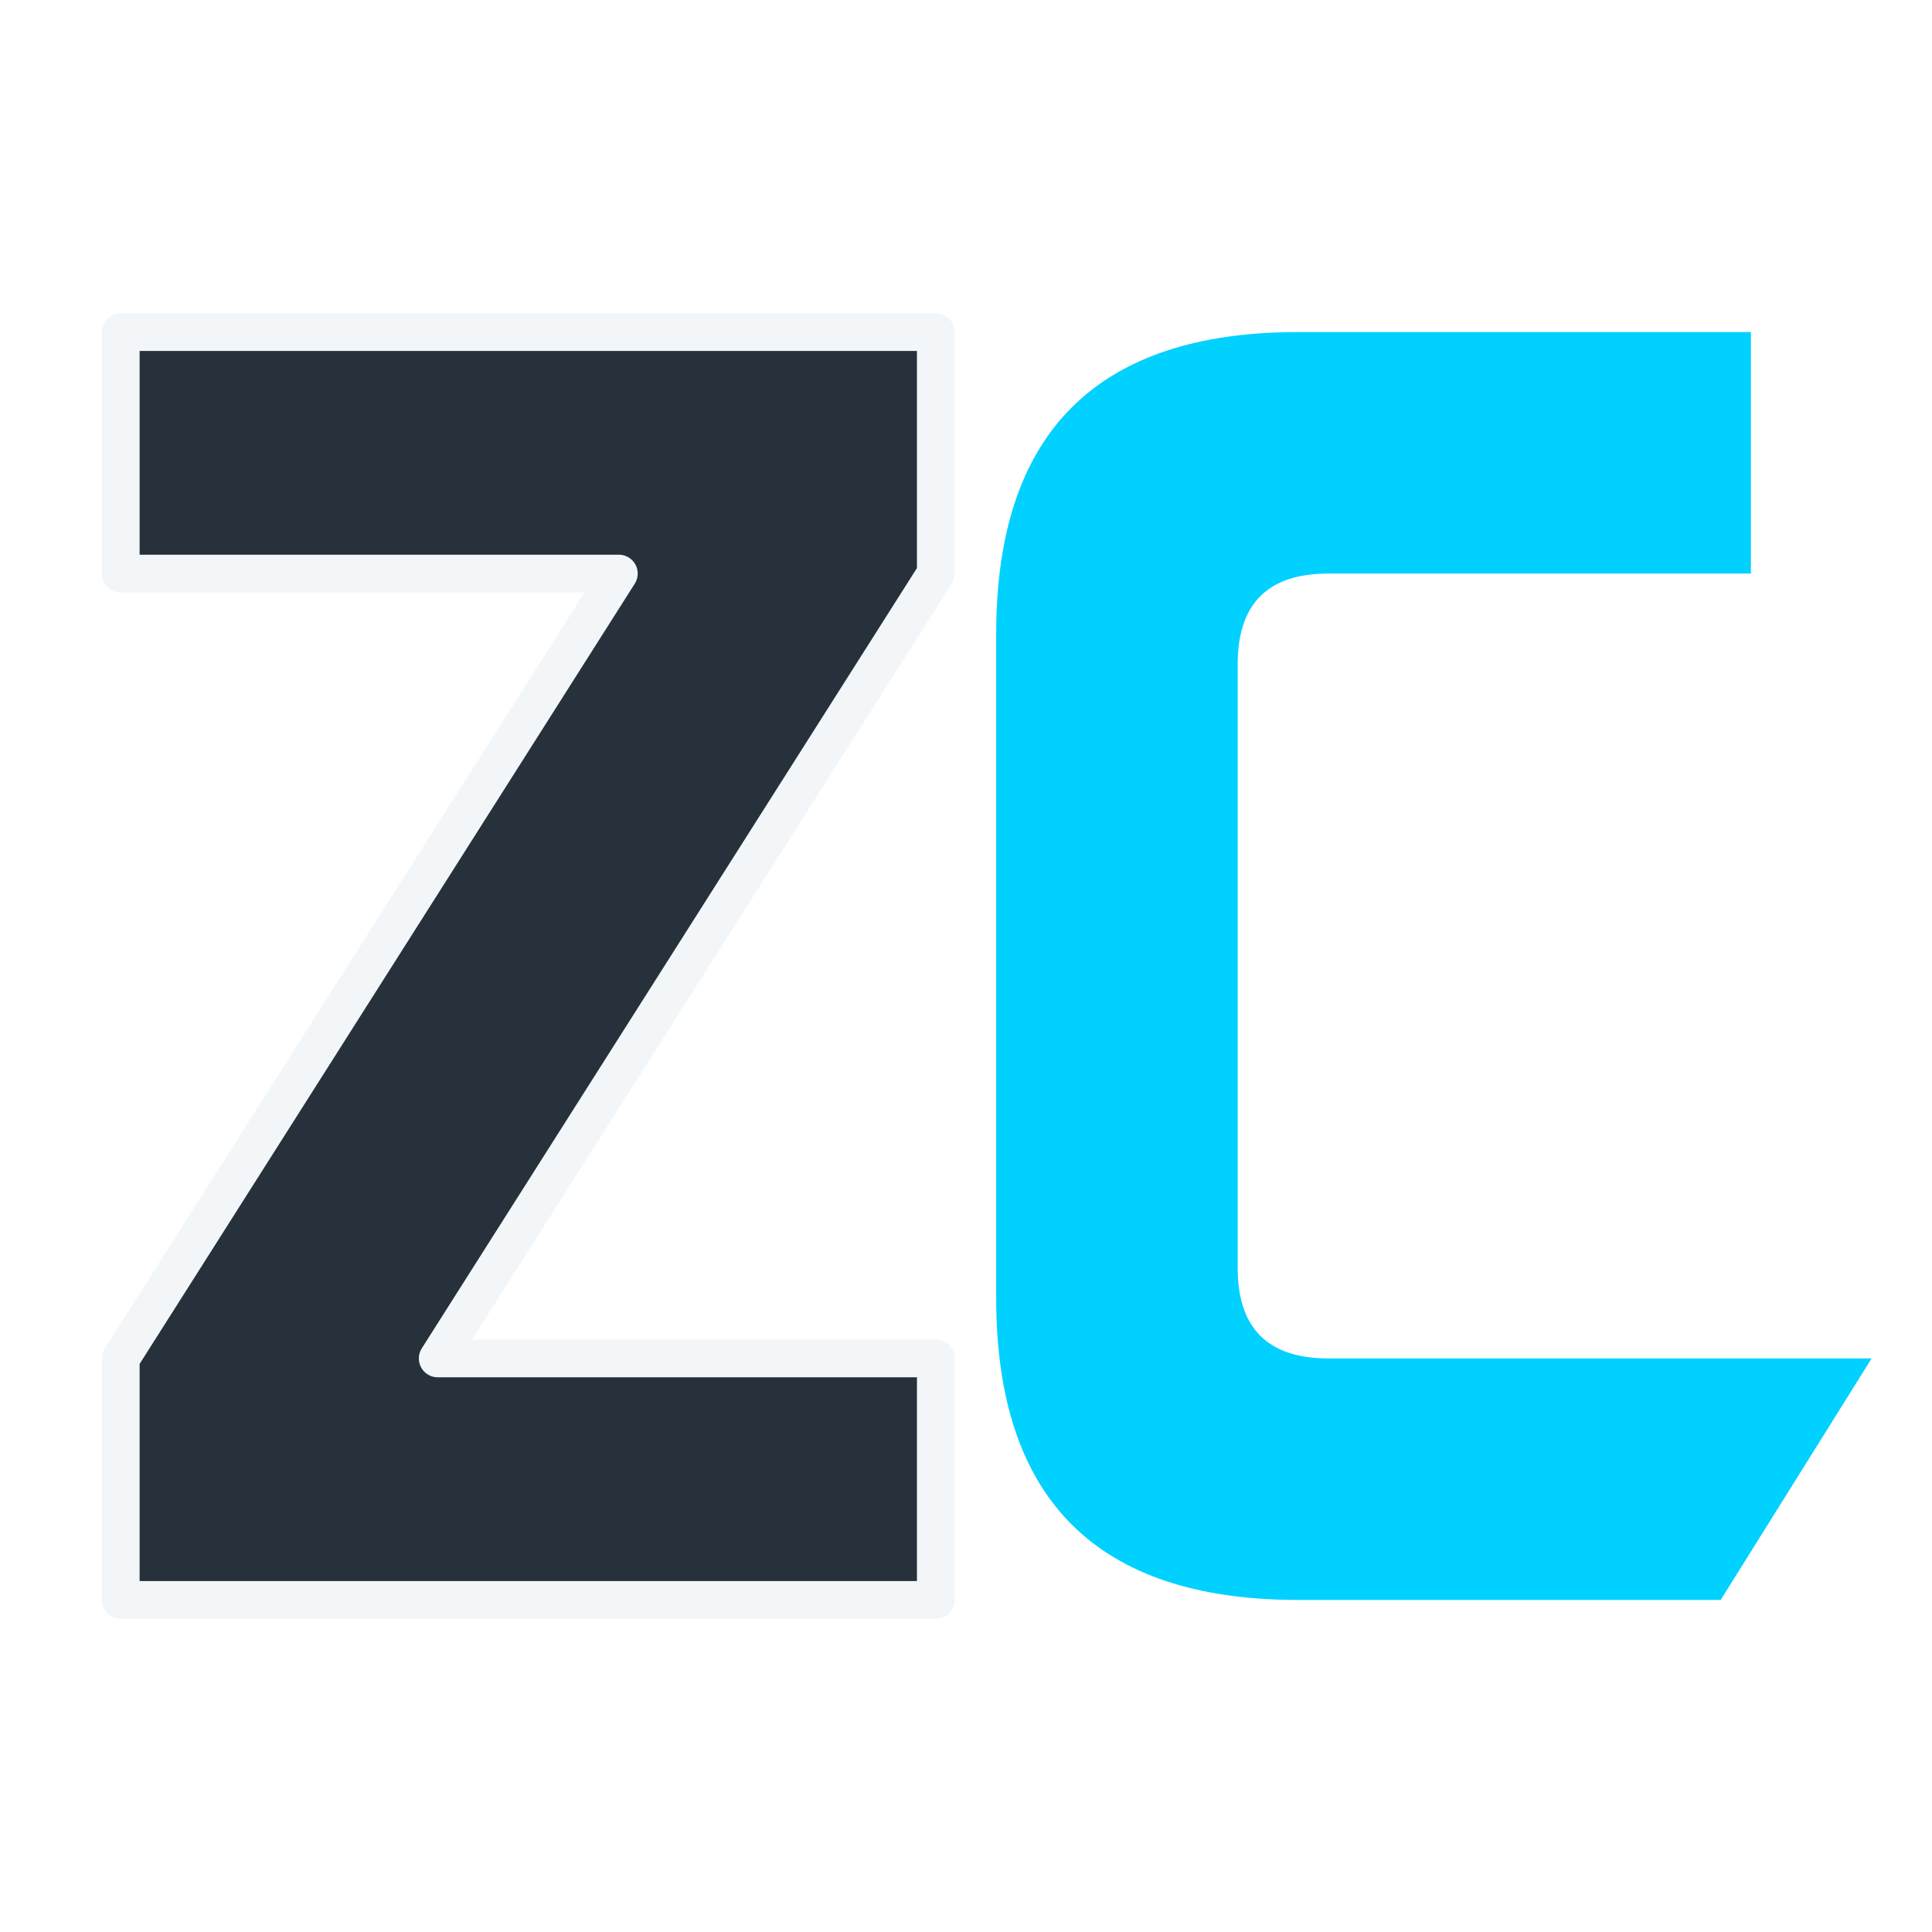
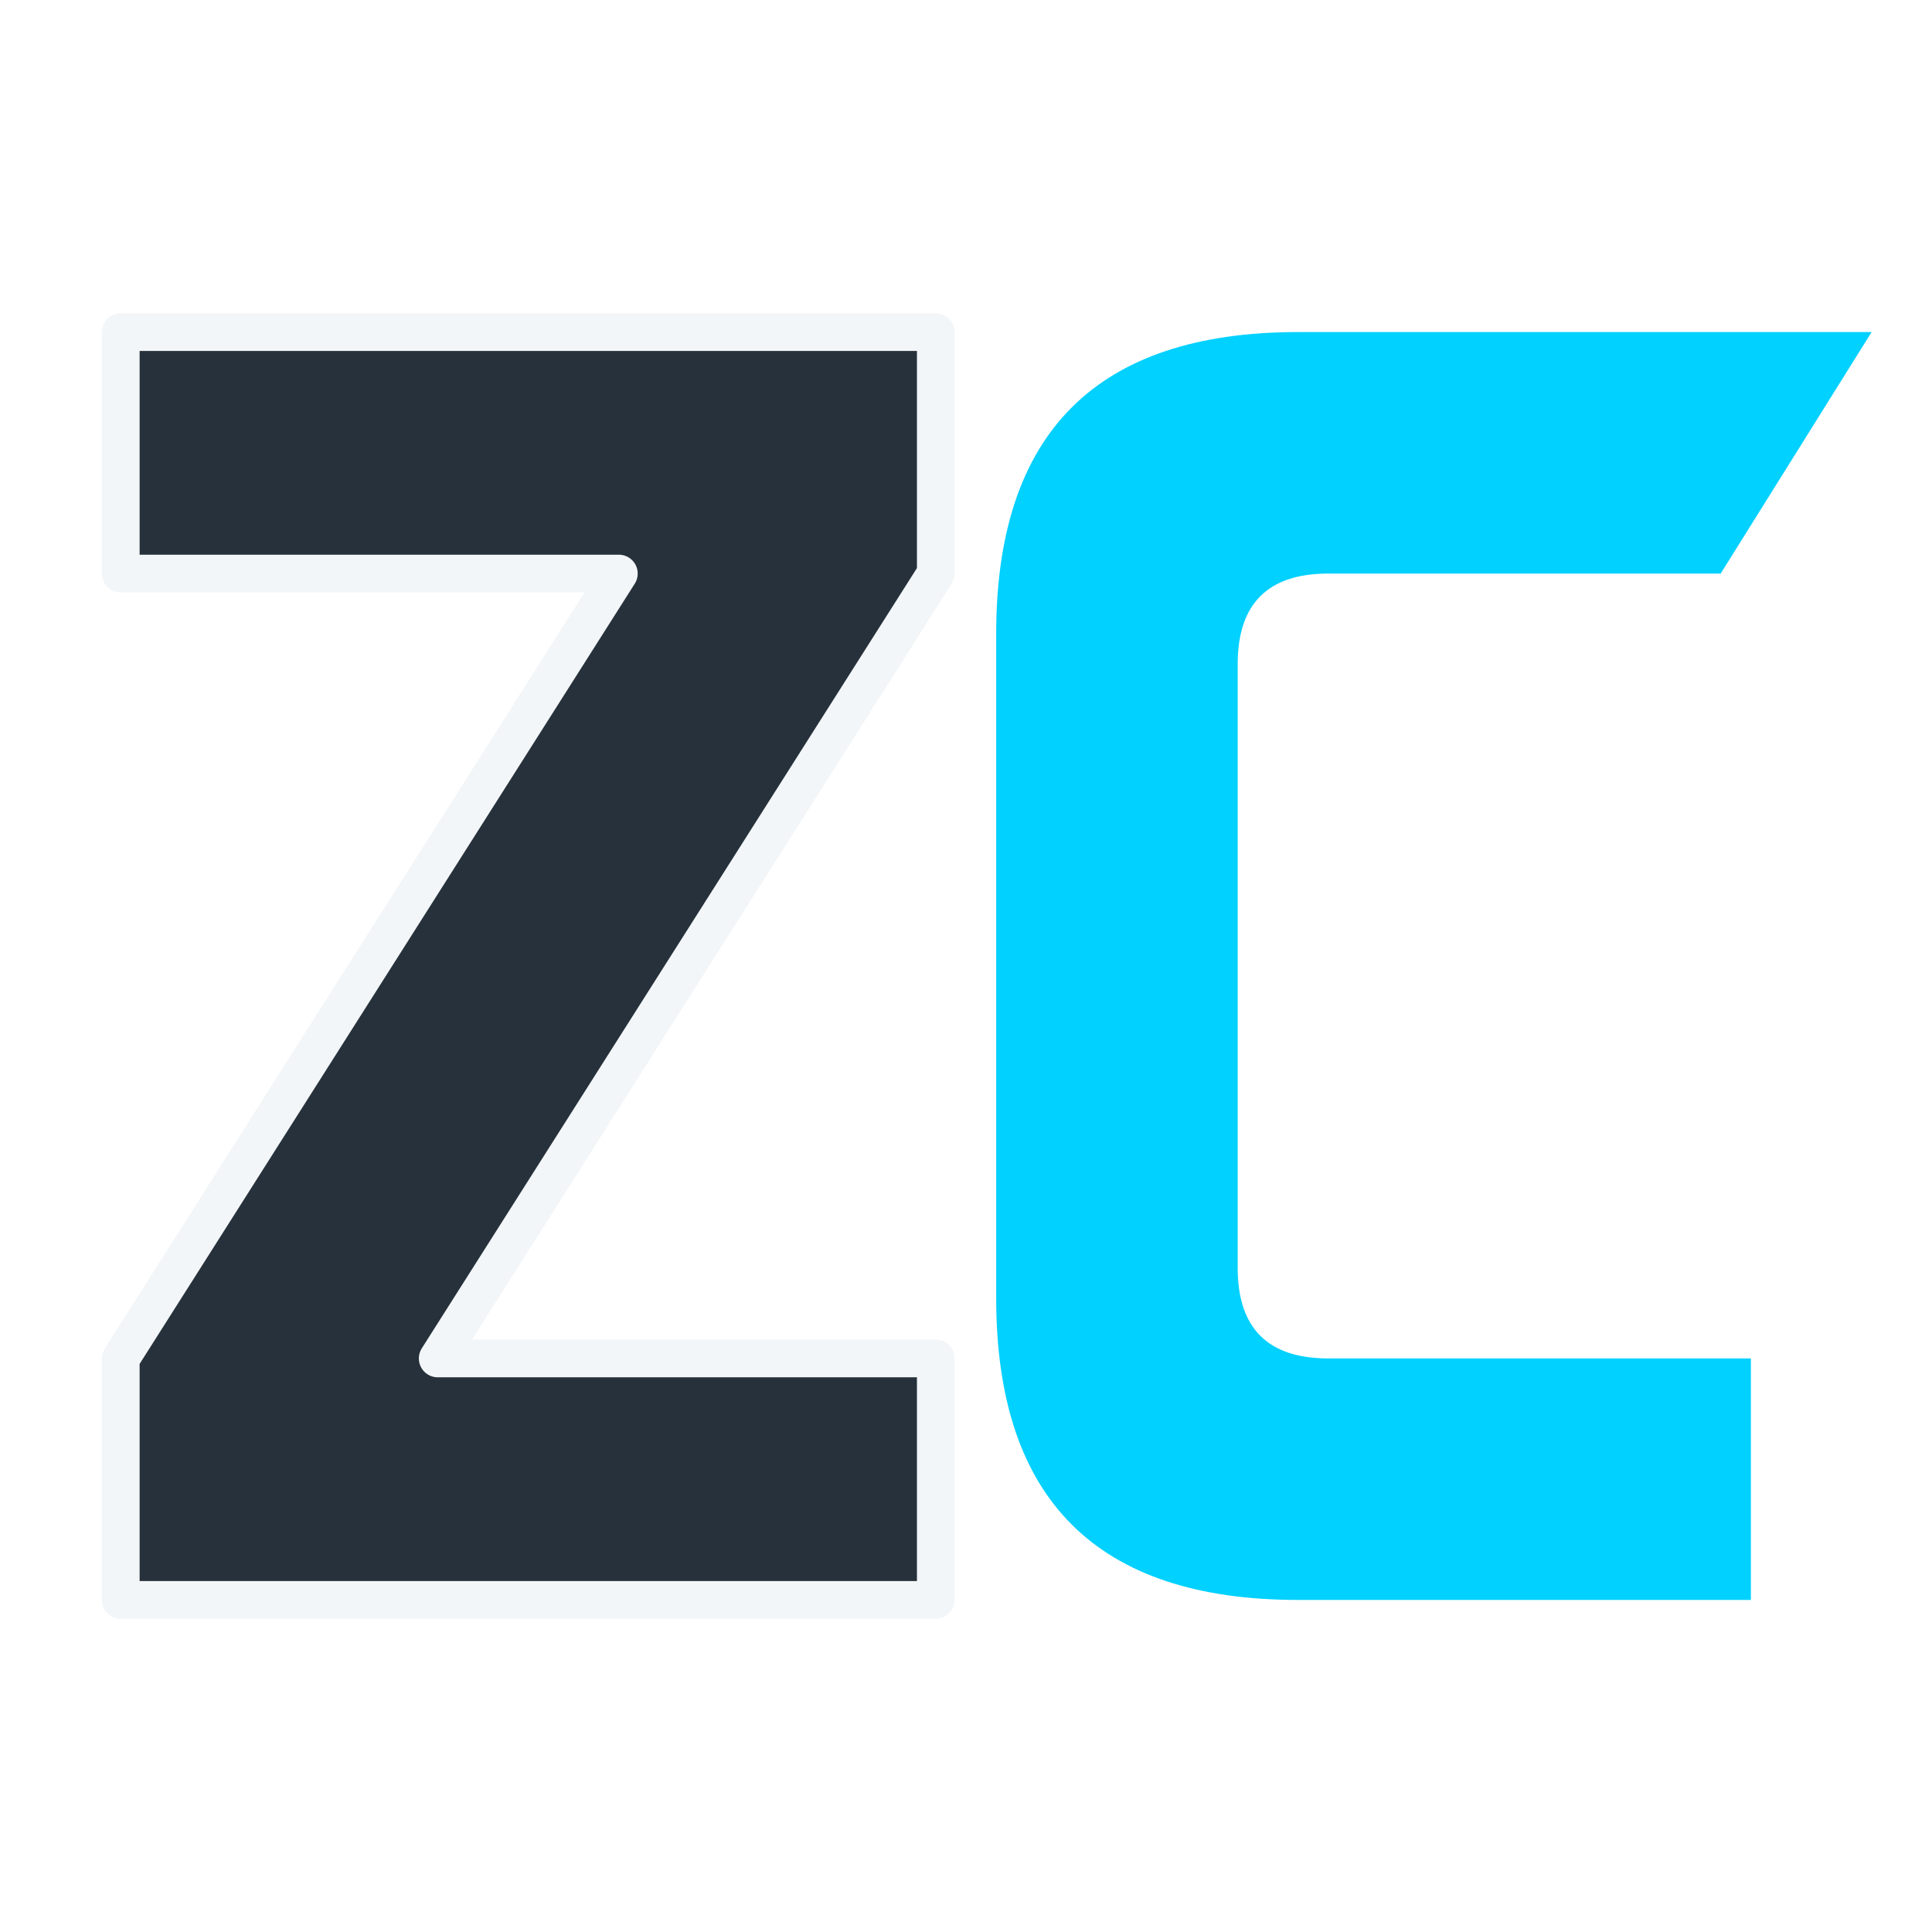
<svg xmlns="http://www.w3.org/2000/svg" viewBox="0 0 128 128">
  <path d="M8 22H62V38L29 90H62V106H8V90L41 38H8Z" fill="#26313B" stroke="#F3F6F8" stroke-width="2.5" stroke-linejoin="round" />
-   <path d="M116 22H86Q66 22 66 42V86Q66 106 86 106H114L124 90H88Q82 90 82 84V44Q82 38 88 38H116Z" fill="#00D1FF" />
+   <path d="M124 22H86Q66 22 66 42V86Q66 106 86 106H116V90H88Q82 90 82 84V44Q82 38 88 38H114Z" fill="#00D1FF" />
</svg>
